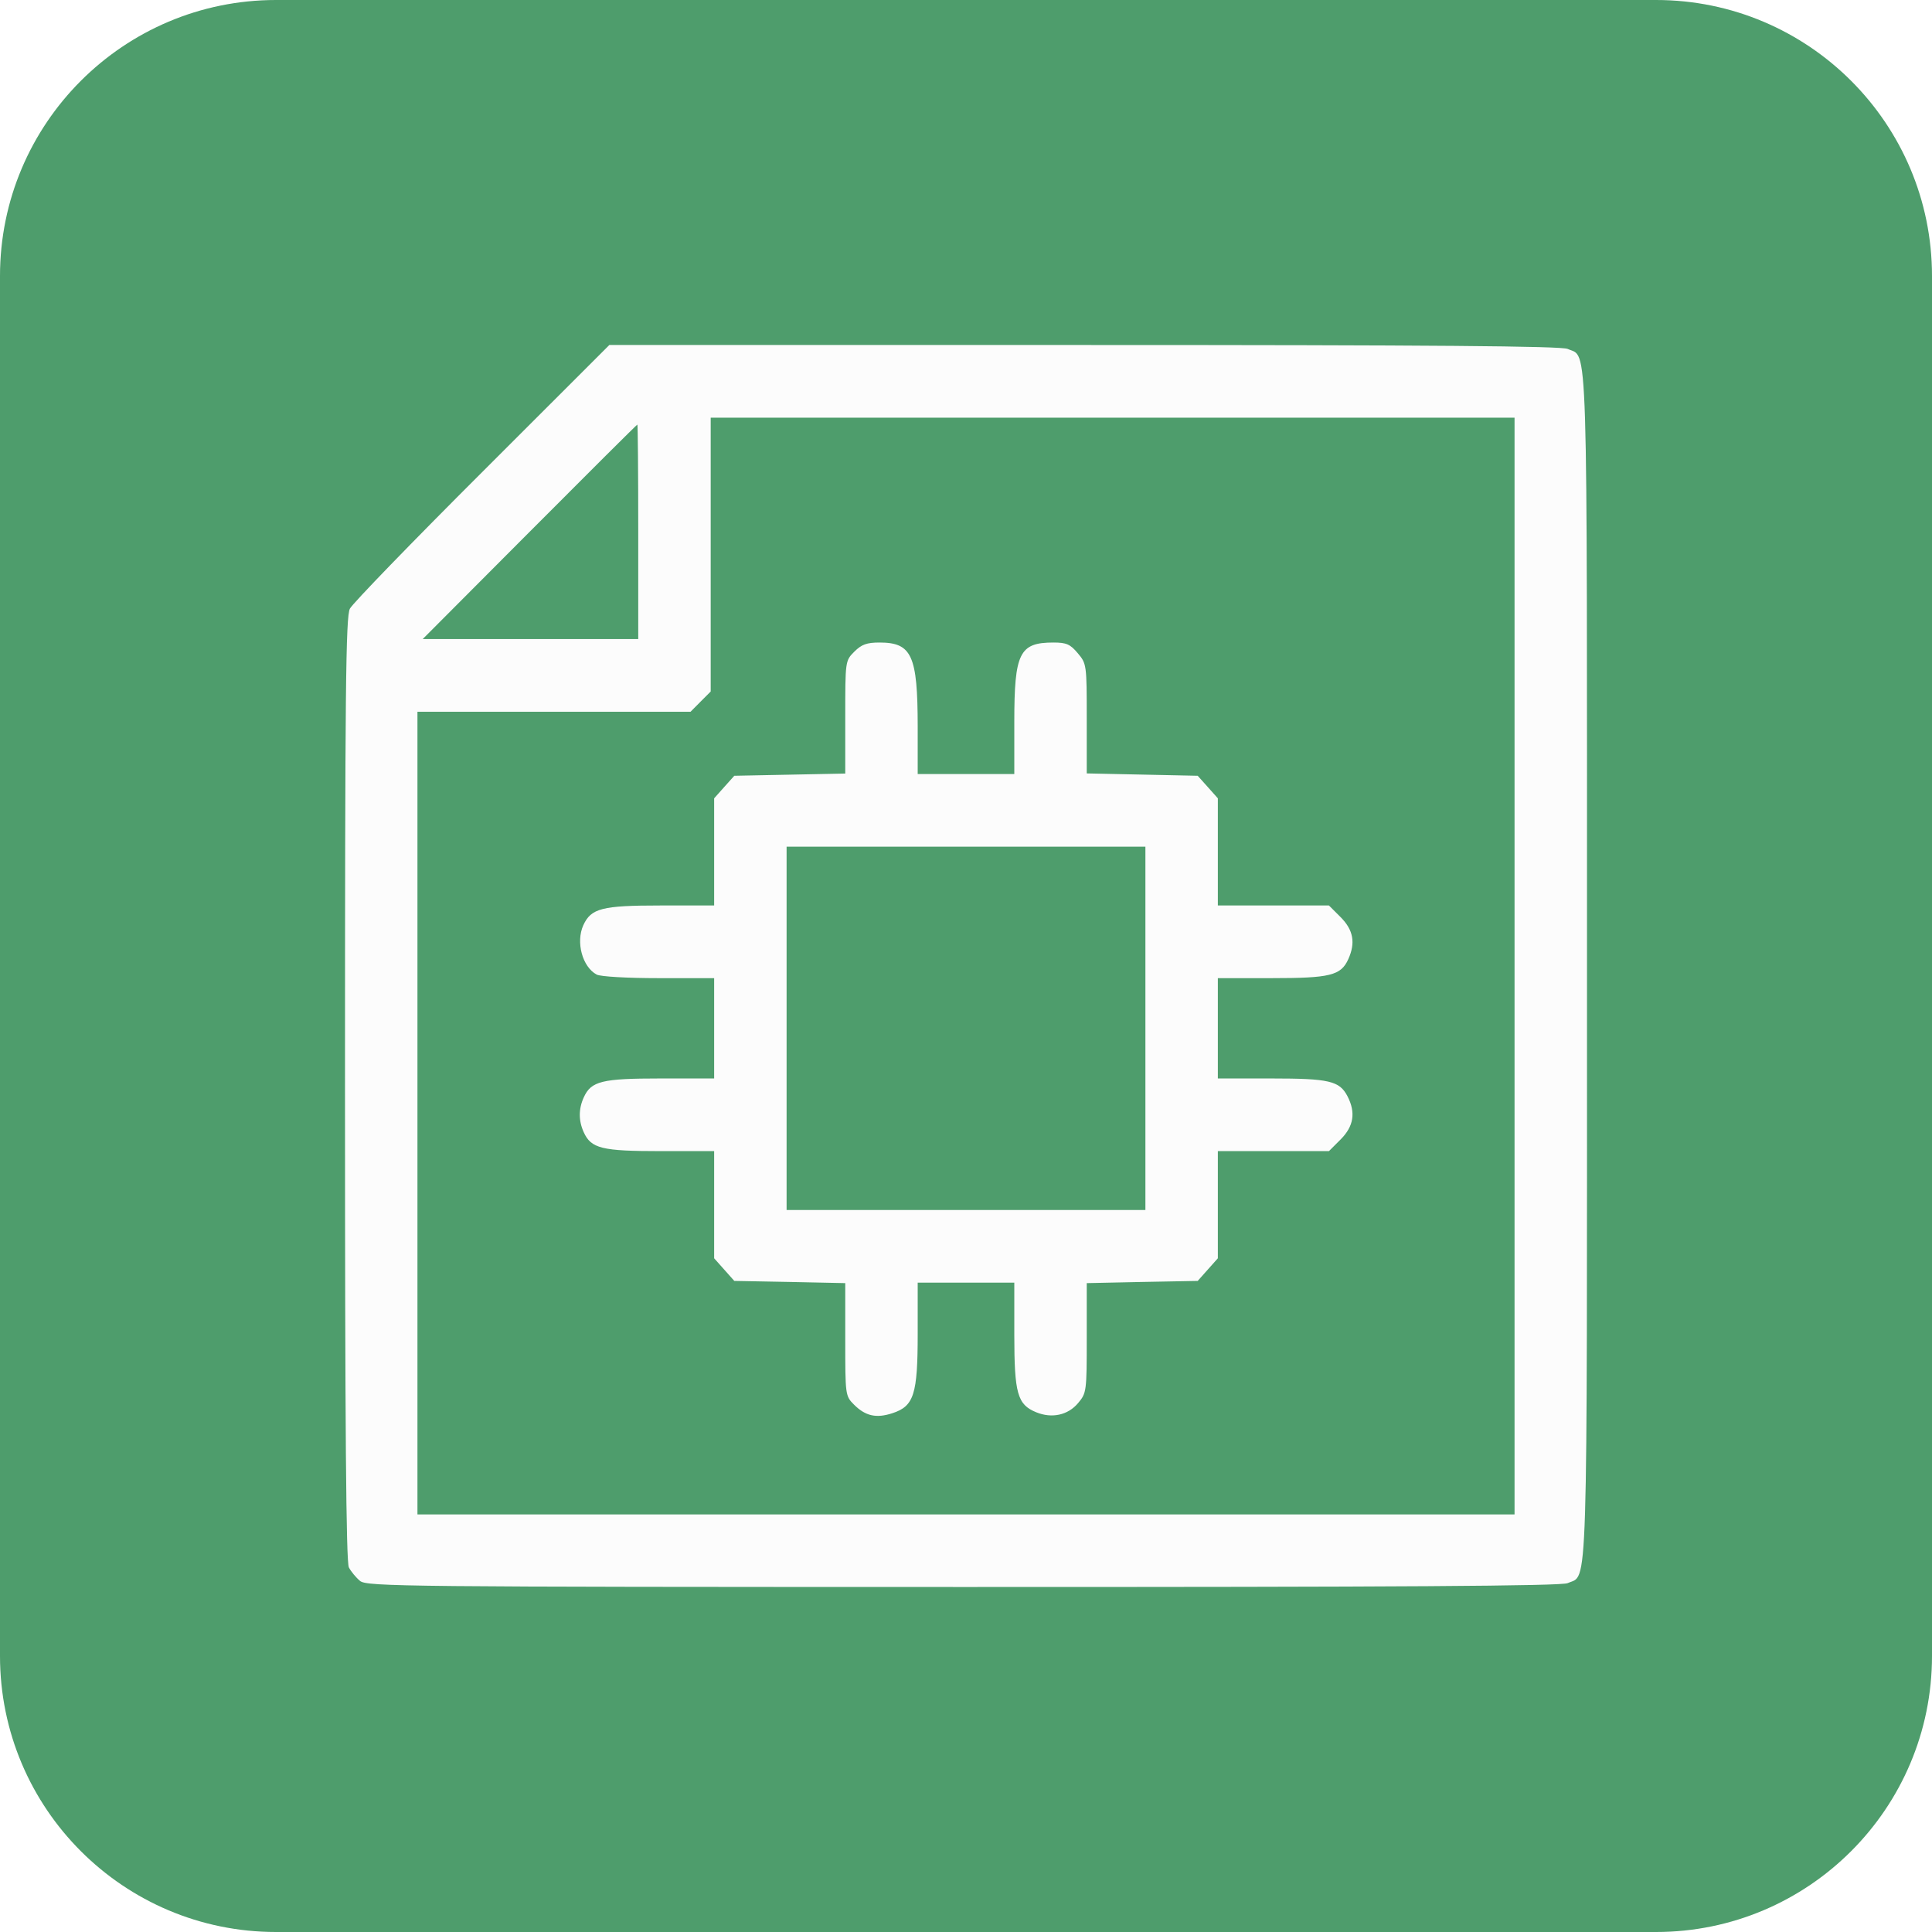
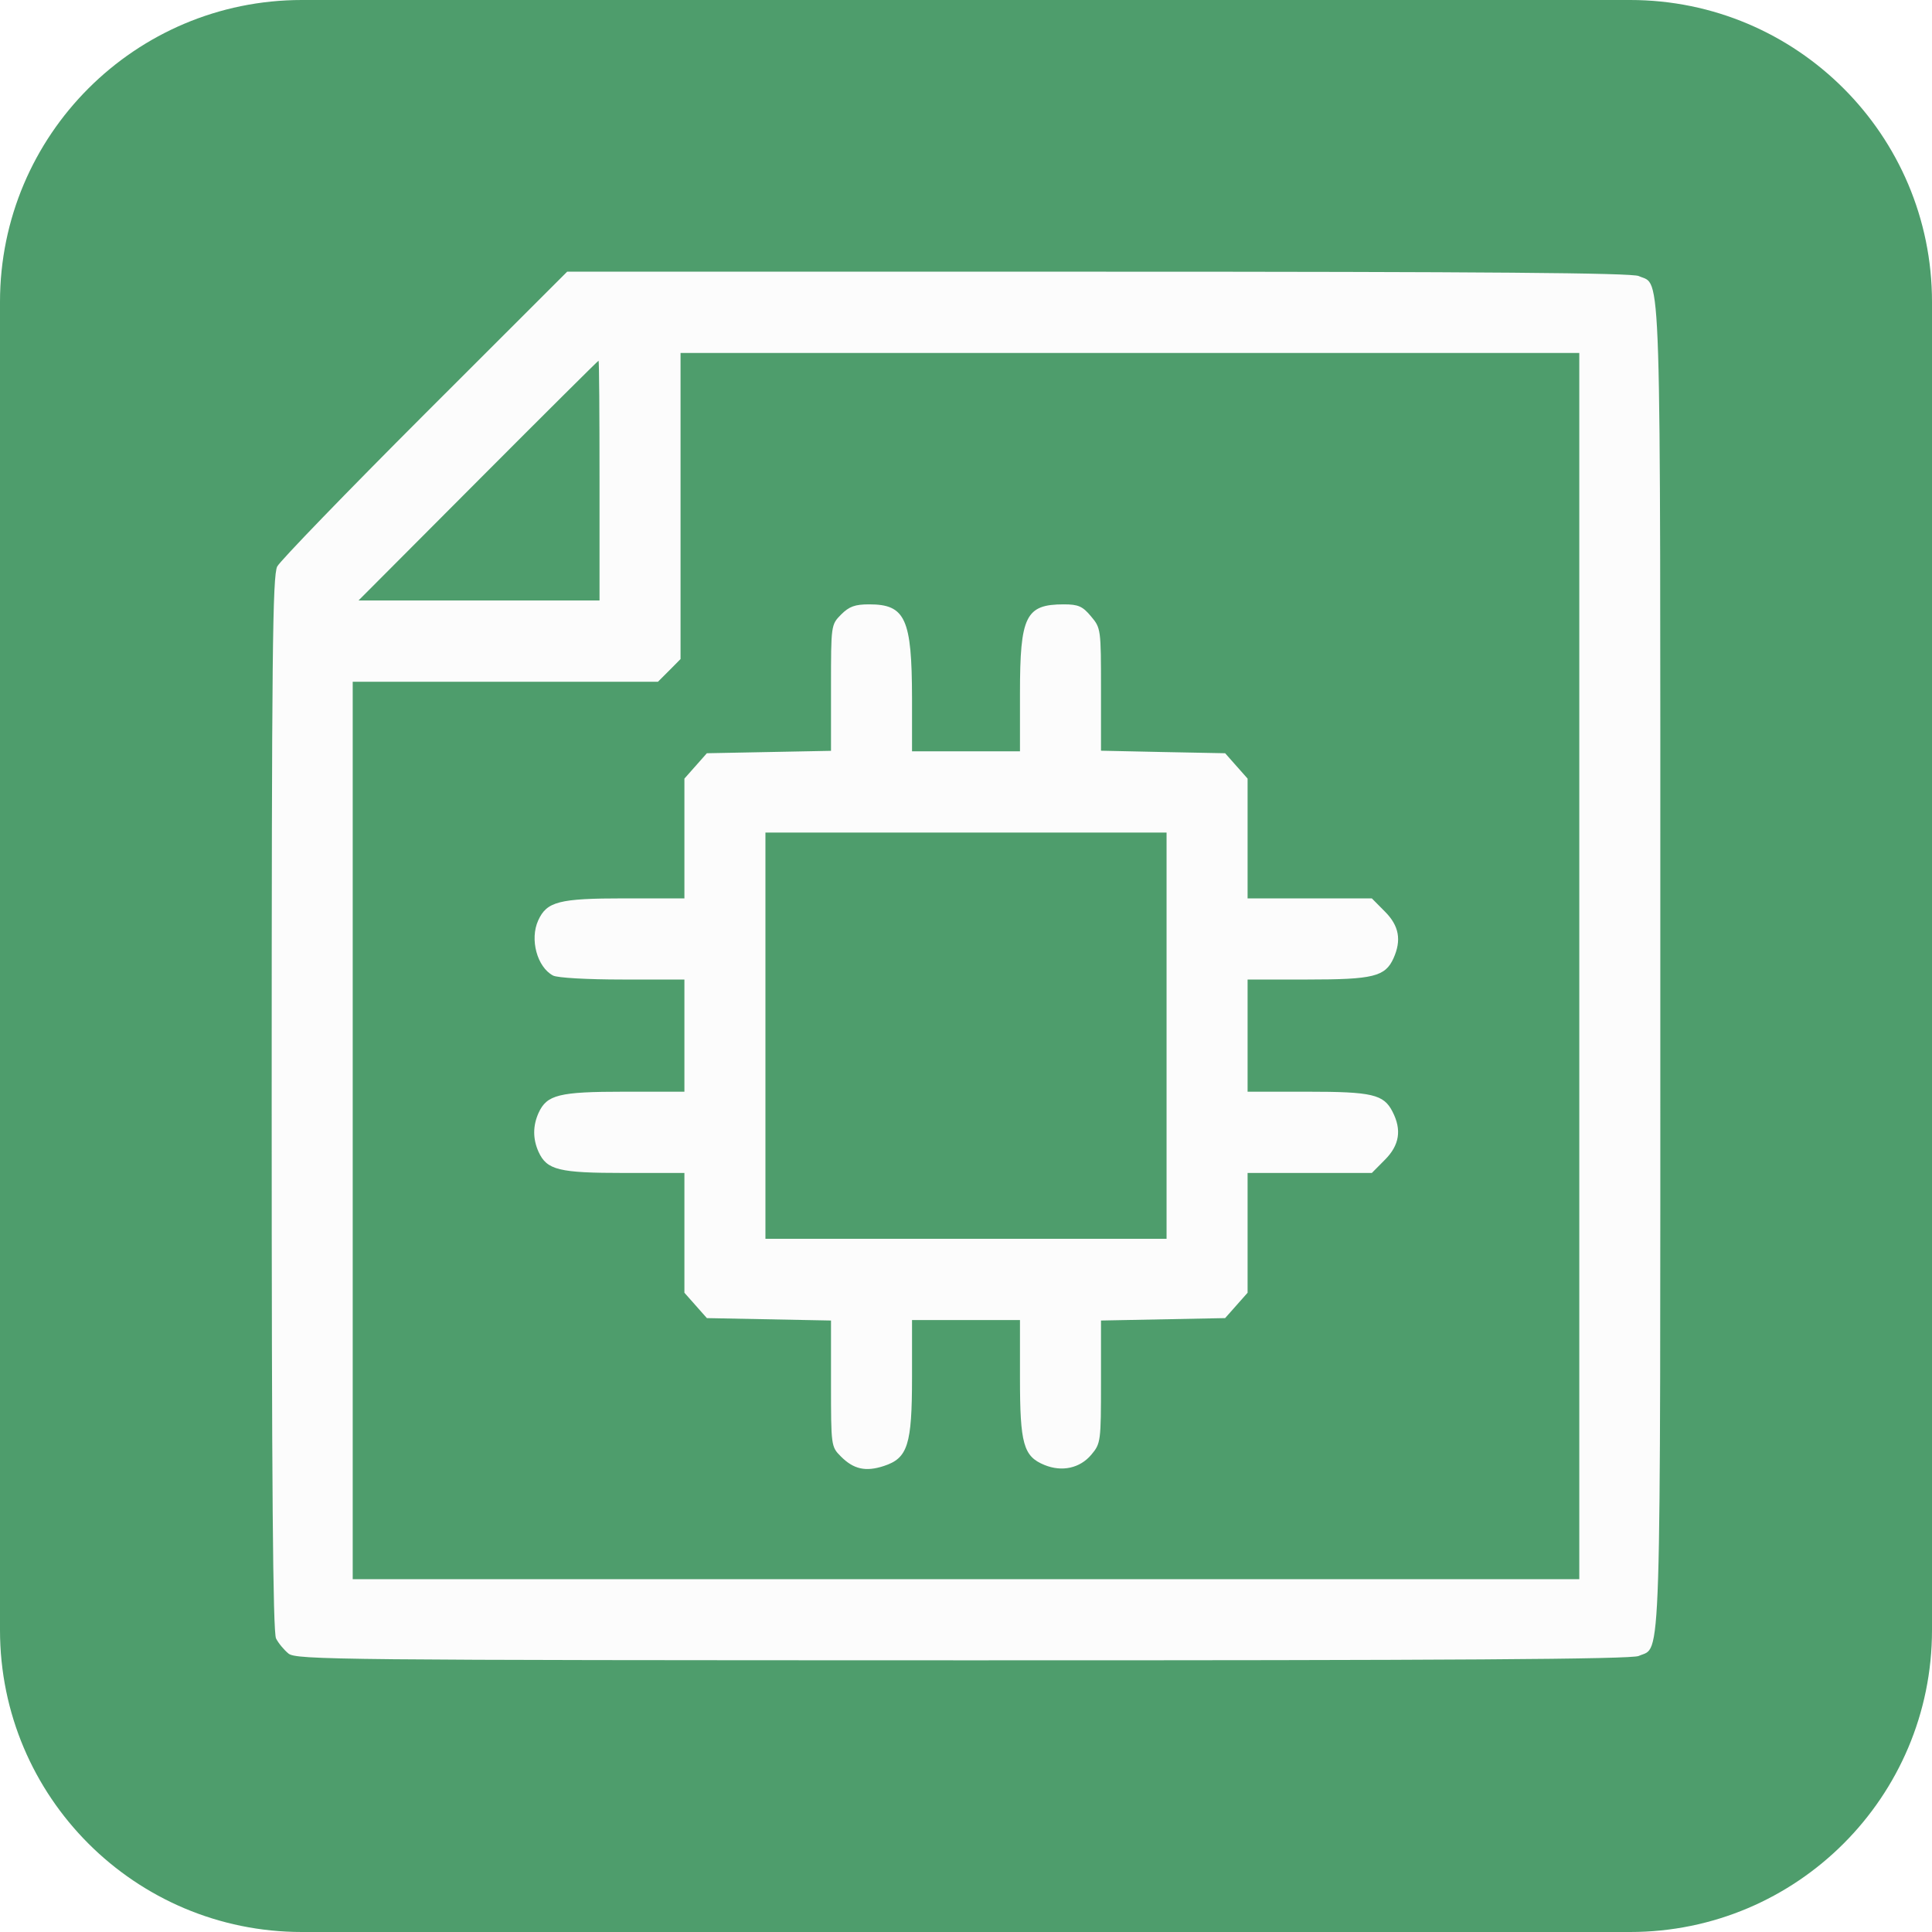
- <svg xmlns="http://www.w3.org/2000/svg" width="28" height="28" viewBox="0 0 28 28" fill="none">
-   <path d="M0 4C0 1.791 1.791 0 4 0H24C26.209 0 28 1.791 28 4V24C28 26.209 26.209 28 24 28H4C1.791 28 0 26.209 0 24V4Z" fill="#4E9D6C" />
-   <path fill-rule="evenodd" clip-rule="evenodd" d="M6.987 6.843C5.972 7.856 5.11 8.746 5.071 8.821C5.011 8.936 5 9.972 5 15.781C5 20.709 5.016 22.637 5.056 22.716C5.087 22.776 5.16 22.864 5.218 22.912C5.318 22.994 5.854 22.999 13.96 23C20.313 23.001 22.628 22.986 22.72 22.944C23.017 22.808 23 23.356 23 14.001C23 4.645 23.017 5.193 22.72 5.057C22.629 5.015 20.753 5 15.713 5H8.831L6.987 6.843ZM10.3 8.037V10.022L10.154 10.168L10.008 10.315H8.029H6.05V16.132V21.948H14H21.95V14.001V6.053H16.125H10.3V8.037ZM7.675 7.708L6.126 9.262H7.688H9.25V7.708C9.25 6.853 9.244 6.153 9.237 6.153C9.23 6.153 8.527 6.853 7.675 7.708ZM12.382 9.444C12.25 9.576 12.25 9.578 12.25 10.394V11.211L11.446 11.227L10.642 11.243L10.496 11.406L10.35 11.57V12.347V13.123H9.57C8.724 13.123 8.566 13.164 8.454 13.409C8.343 13.654 8.44 14.013 8.647 14.124C8.702 14.154 9.091 14.176 9.547 14.176H10.35V14.903V15.63H9.572C8.722 15.63 8.567 15.668 8.46 15.905C8.384 16.072 8.384 16.242 8.46 16.409C8.567 16.645 8.722 16.683 9.572 16.683H10.35V17.46V18.236L10.496 18.4L10.642 18.564L11.446 18.579L12.25 18.596V19.413C12.25 20.22 12.251 20.231 12.377 20.357C12.543 20.523 12.699 20.558 12.934 20.481C13.246 20.379 13.3 20.209 13.3 19.328L13.3 18.589H14H14.7V19.343C14.7 20.195 14.745 20.356 15.016 20.467C15.244 20.561 15.478 20.51 15.625 20.334C15.747 20.189 15.75 20.165 15.75 19.39V18.596L16.554 18.579L17.358 18.564L17.504 18.4L17.65 18.236V17.46V16.683H18.455H19.26L19.43 16.513C19.619 16.323 19.651 16.125 19.529 15.888C19.413 15.665 19.266 15.63 18.422 15.63H17.65V14.903V14.176H18.427C19.277 14.176 19.433 14.138 19.54 13.902C19.648 13.664 19.614 13.478 19.43 13.293L19.26 13.123H18.455H17.65V12.347V11.57L17.504 11.406L17.358 11.243L16.554 11.226L15.75 11.209V10.415C15.75 9.634 15.748 9.618 15.62 9.467C15.511 9.337 15.456 9.312 15.267 9.312C14.774 9.312 14.7 9.462 14.7 10.463V11.218H14H13.3L13.3 10.528C13.299 9.498 13.215 9.312 12.746 9.312C12.562 9.312 12.486 9.34 12.382 9.444ZM11.4 14.903V17.536H14H16.6V14.903V12.271H14H11.4V14.903Z" fill="#FCFCFC" />
+ <svg xmlns="http://www.w3.org/2000/svg" width="16" height="16" viewBox="0 0 16 16" fill="none">
+   <rect width="16" height="16" rx="2.5" fill="#4E9D6C" />
+   <path d="M3.519 3.427C2.871 4.075 2.321 4.644 2.296 4.691C2.257 4.765 2.25 5.426 2.25 9.138C2.25 12.287 2.26 13.518 2.286 13.569C2.305 13.607 2.352 13.664 2.389 13.694C2.453 13.746 2.796 13.749 7.974 13.75C12.033 13.751 13.512 13.741 13.571 13.714C13.761 13.627 13.75 13.978 13.75 8C13.75 2.023 13.761 2.373 13.571 2.286C13.513 2.26 12.314 2.25 9.094 2.25H4.697L3.519 3.427ZM5.636 4.191V5.458L5.543 5.552L5.449 5.646H4.185H2.921V9.362V13.078H8H13.079V8V2.923H9.358H5.636V4.191ZM3.959 3.98L2.969 4.973H3.967H4.965V3.98C4.965 3.434 4.962 2.987 4.957 2.987C4.953 2.987 4.503 3.434 3.959 3.98ZM6.966 5.089C6.882 5.174 6.882 5.175 6.882 5.696V6.218L6.368 6.228L5.854 6.238L5.761 6.343L5.668 6.448V6.944V7.44H5.17C4.629 7.44 4.528 7.466 4.457 7.623C4.386 7.779 4.448 8.009 4.58 8.079C4.615 8.098 4.864 8.112 5.155 8.112H5.668V8.577V9.041H5.171C4.628 9.041 4.529 9.066 4.46 9.217C4.412 9.324 4.412 9.432 4.46 9.539C4.529 9.69 4.628 9.714 5.171 9.714H5.668V10.21V10.706L5.761 10.811L5.854 10.916L6.368 10.926L6.882 10.936V11.458C6.882 11.974 6.883 11.981 6.963 12.061C7.069 12.168 7.169 12.19 7.319 12.141C7.518 12.076 7.553 11.967 7.553 11.404L7.553 10.932H8H8.447V11.414C8.447 11.958 8.476 12.061 8.649 12.132C8.795 12.192 8.944 12.159 9.038 12.047C9.116 11.954 9.118 11.938 9.118 11.444V10.936L9.632 10.926L10.146 10.916L10.239 10.811L10.332 10.706V10.21V9.714H10.846H11.361L11.469 9.605C11.59 9.484 11.61 9.357 11.532 9.206C11.459 9.063 11.364 9.041 10.825 9.041H10.332V8.577V8.112H10.829C11.372 8.112 11.471 8.088 11.54 7.937C11.608 7.786 11.587 7.667 11.469 7.549L11.361 7.44H10.846H10.332V6.944V6.448L10.239 6.343L10.146 6.238L9.632 6.228L9.118 6.217V5.709C9.118 5.21 9.117 5.201 9.035 5.104C8.966 5.021 8.93 5.005 8.81 5.005C8.494 5.005 8.447 5.101 8.447 5.74V6.222H8H7.553L7.553 5.782C7.552 5.124 7.498 5.005 7.199 5.005C7.081 5.005 7.033 5.022 6.966 5.089ZM6.339 8.577V10.259H8H9.661V8.577V6.895H8H6.339V8.577Z" fill-rule="evenodd" clip-rule="evenodd" fill="#FCFCFC" />
</svg>
